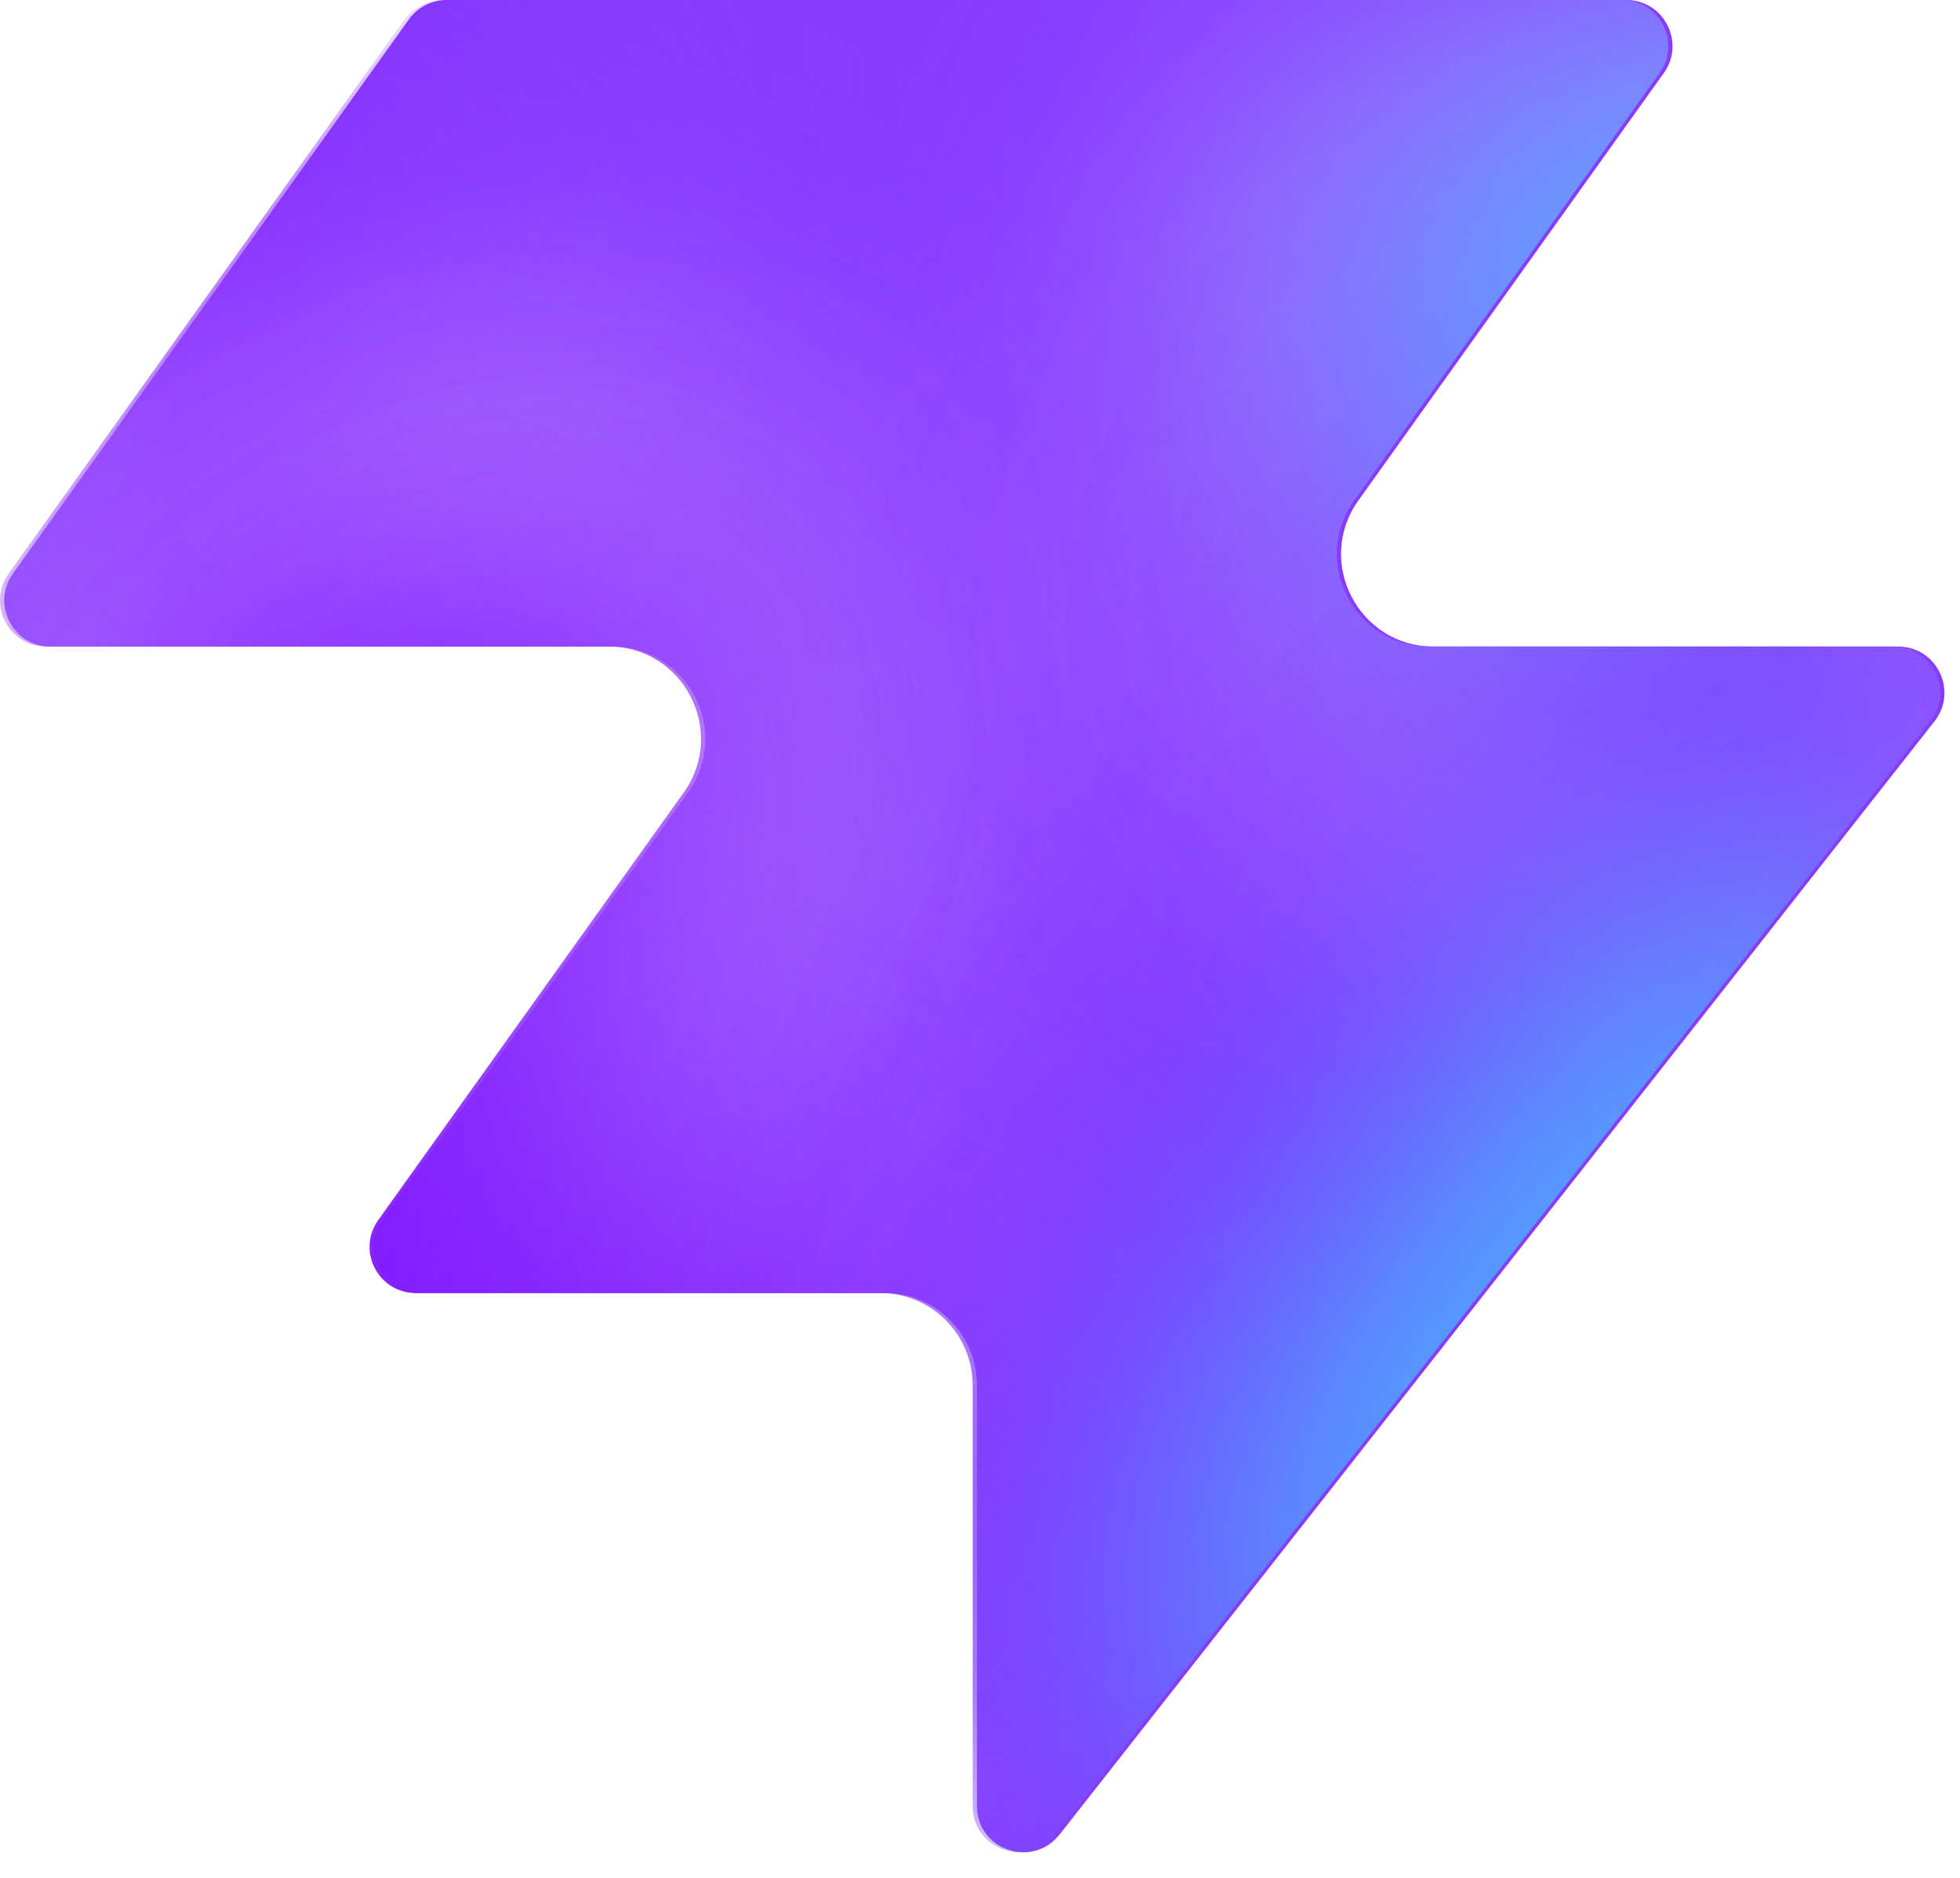
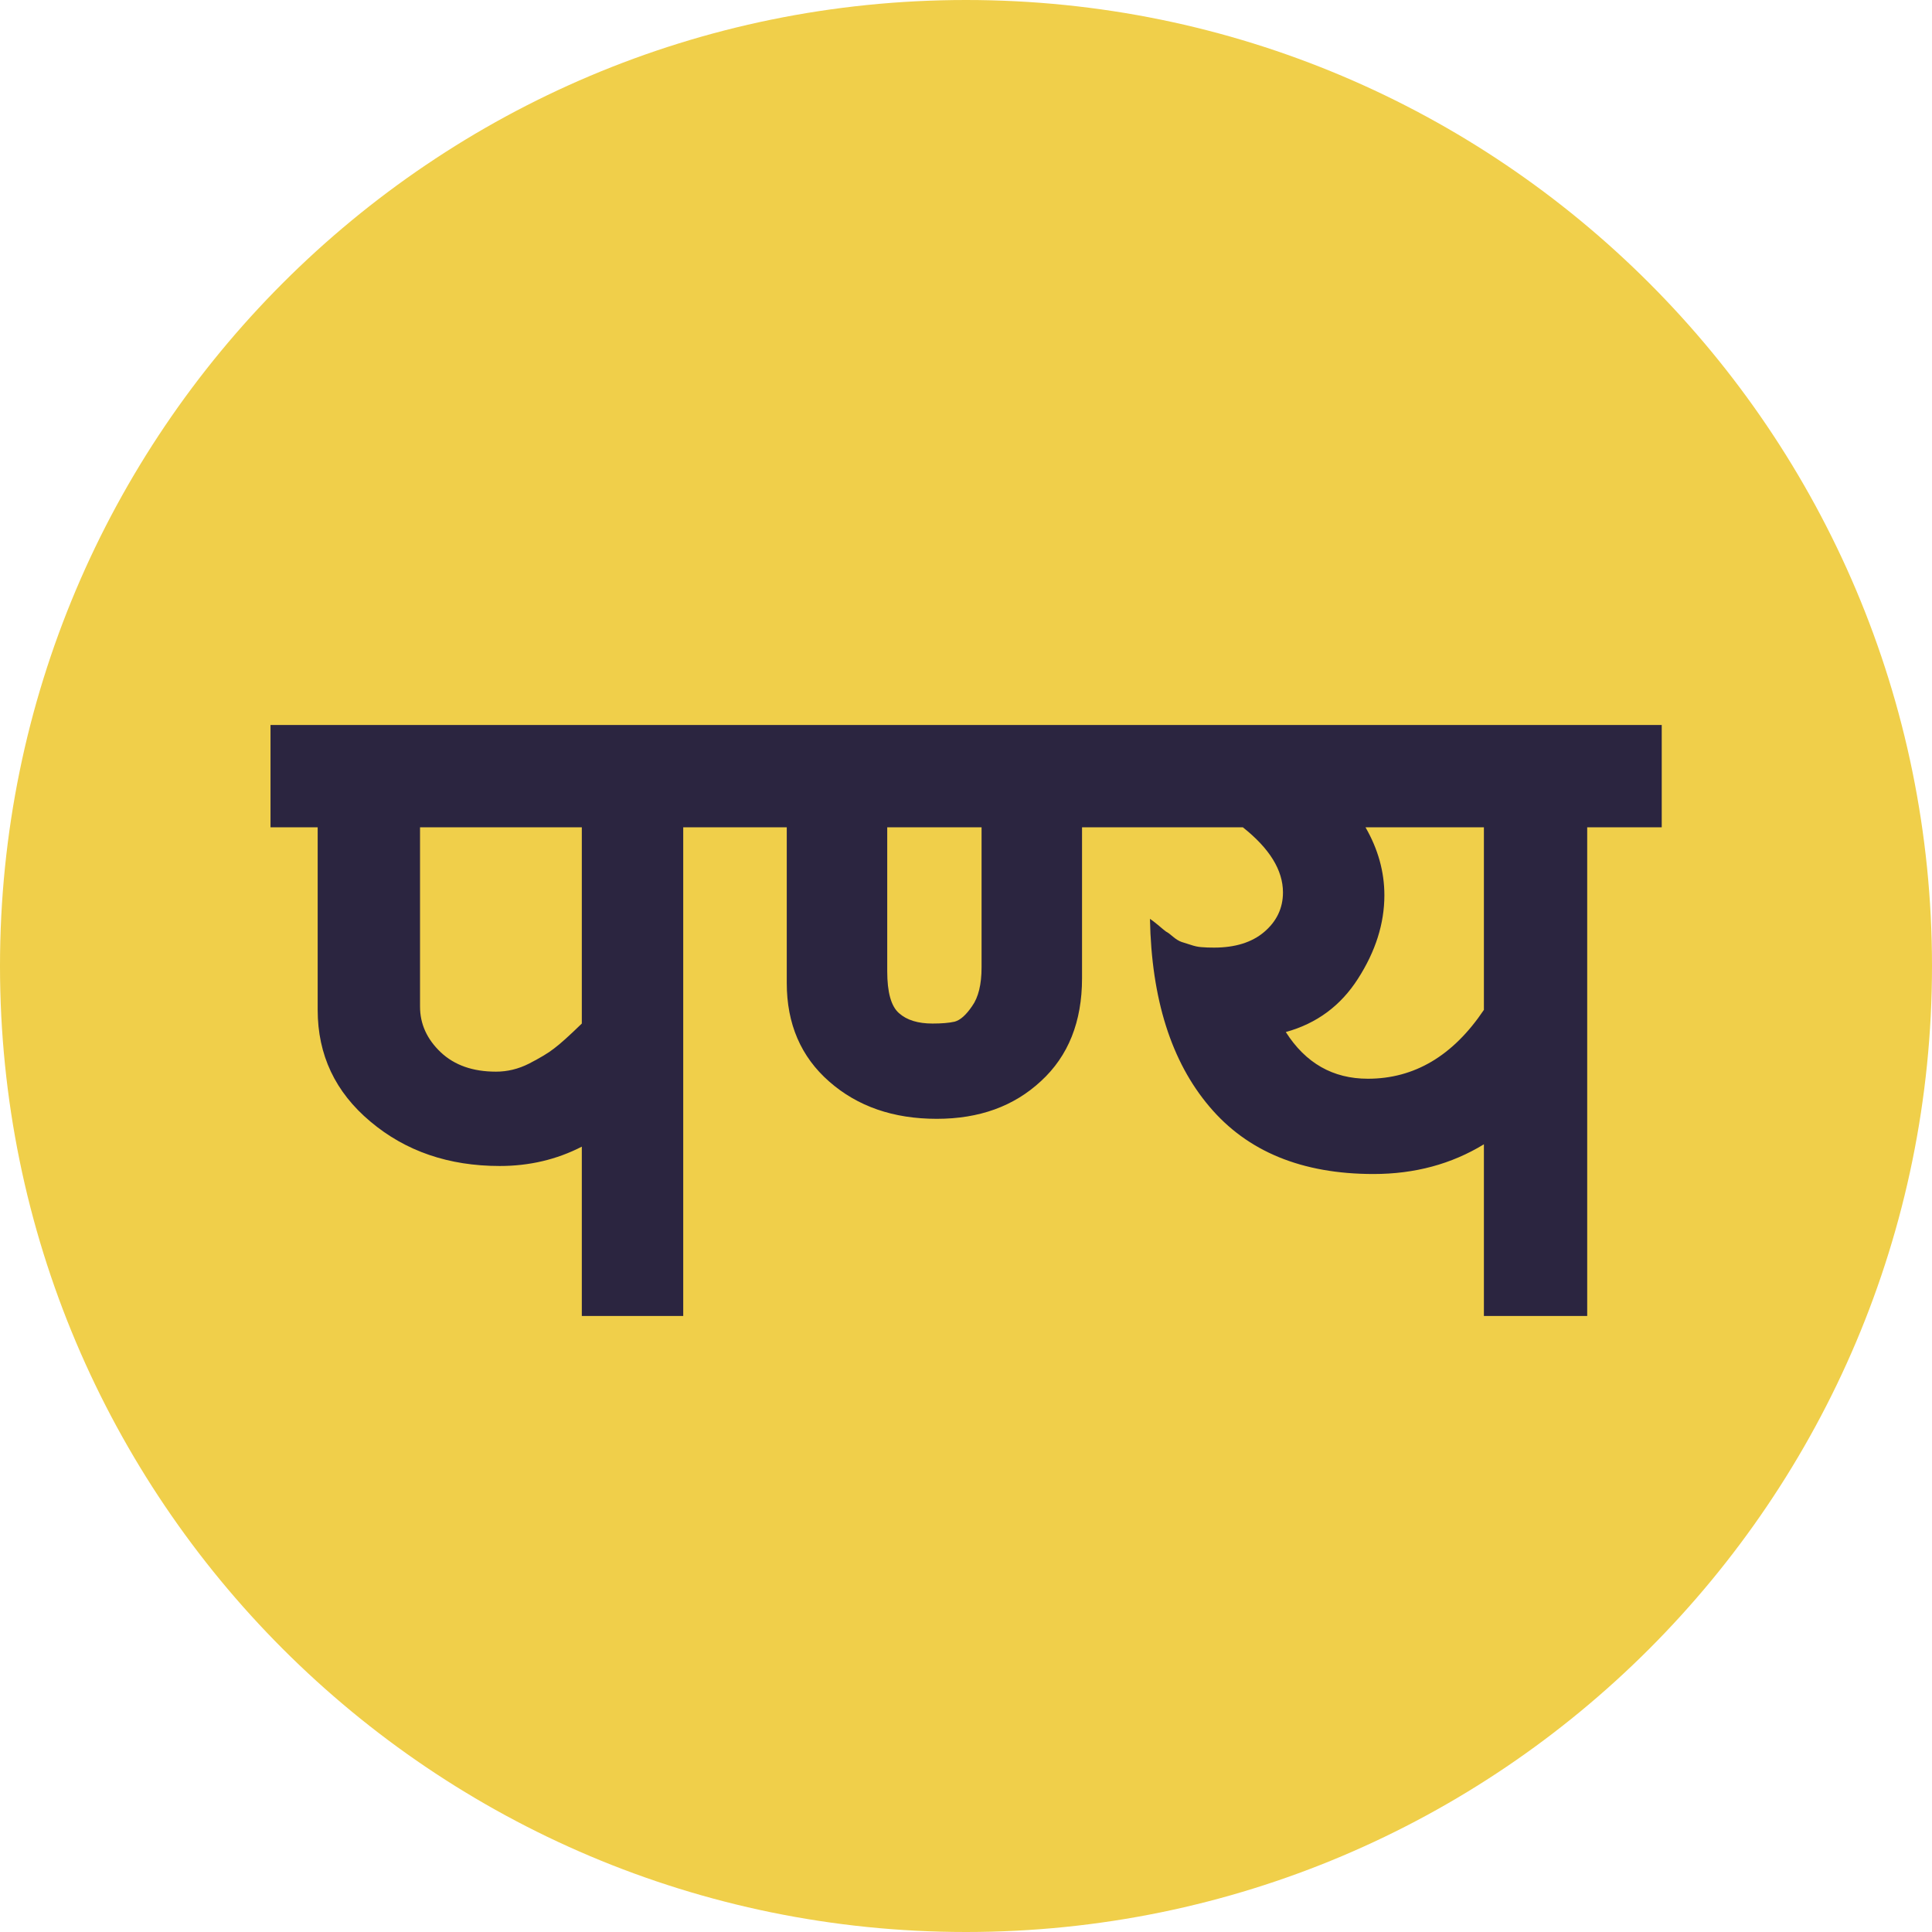
- <svg xmlns="http://www.w3.org/2000/svg" width="48" height="46" fill="none" viewBox="0 0 48 46">
-   <path fill="#863bff" d="M25.946 44.938c-.664.845-2.021.375-2.021-.698V33.937a2.26 2.26 0 0 0-2.262-2.262H10.287c-.92 0-1.456-1.04-.92-1.788l7.48-10.471c1.07-1.497 0-3.578-1.842-3.578H1.237c-.92 0-1.456-1.04-.92-1.788L10.013.474c.214-.297.556-.474.92-.474h28.894c.92 0 1.456 1.04.92 1.788l-7.48 10.471c-1.07 1.498 0 3.579 1.842 3.579h11.377c.943 0 1.473 1.088.89 1.83L25.947 44.94z" style="fill:#863bff;fill:color(display-p3 .525 .23 1);fill-opacity:1" />
-   <mask id="a" width="48" height="46" x="0" y="0" maskUnits="userSpaceOnUse" style="mask-type:alpha">
-     <path fill="#000" d="M25.842 44.938c-.664.844-2.021.375-2.021-.698V33.937a2.26 2.26 0 0 0-2.262-2.262H10.183c-.92 0-1.456-1.04-.92-1.788l7.48-10.471c1.07-1.498 0-3.579-1.842-3.579H1.133c-.92 0-1.456-1.04-.92-1.787L9.91.473c.214-.297.556-.474.92-.474h28.894c.92 0 1.456 1.04.92 1.788l-7.48 10.471c-1.07 1.498 0 3.578 1.842 3.578h11.377c.943 0 1.473 1.088.89 1.832L25.843 44.94z" style="fill:#000;fill-opacity:1" />
-   </mask>
-   <g mask="url(#a)">
-     <g filter="url(#b)">
-       <ellipse cx="5.508" cy="14.704" fill="#ede6ff" rx="5.508" ry="14.704" style="fill:#ede6ff;fill:color(display-p3 .927 .903 1);fill-opacity:1" transform="matrix(.00324 1 1 -.00324 -4.47 31.516)" />
-     </g>
-     <g filter="url(#c)">
-       <ellipse cx="10.399" cy="29.851" fill="#ede6ff" rx="10.399" ry="29.851" style="fill:#ede6ff;fill:color(display-p3 .927 .903 1);fill-opacity:1" transform="matrix(.00324 1 1 -.00324 -39.328 7.883)" />
-     </g>
-     <g filter="url(#d)">
-       <ellipse cx="5.508" cy="30.487" fill="#7e14ff" rx="5.508" ry="30.487" style="fill:#7e14ff;fill:color(display-p3 .492 .077 1);fill-opacity:1" transform="rotate(89.814 -25.913 -14.639)scale(1 -1)" />
-     </g>
-     <g filter="url(#e)">
-       <ellipse cx="5.508" cy="30.599" fill="#7e14ff" rx="5.508" ry="30.599" style="fill:#7e14ff;fill:color(display-p3 .492 .077 1);fill-opacity:1" transform="rotate(89.814 -32.644 -3.334)scale(1 -1)" />
-     </g>
-     <g filter="url(#f)">
-       <ellipse cx="5.508" cy="30.599" fill="#7e14ff" rx="5.508" ry="30.599" style="fill:#7e14ff;fill:color(display-p3 .492 .077 1);fill-opacity:1" transform="matrix(.00324 1 1 -.00324 -34.34 30.47)" />
-     </g>
-     <g filter="url(#g)">
-       <ellipse cx="14.072" cy="22.078" fill="#ede6ff" rx="14.072" ry="22.078" style="fill:#ede6ff;fill:color(display-p3 .927 .903 1);fill-opacity:1" transform="rotate(93.35 24.506 48.493)scale(-1 1)" />
-     </g>
-     <g filter="url(#h)">
-       <ellipse cx="3.47" cy="21.501" fill="#7e14ff" rx="3.47" ry="21.501" style="fill:#7e14ff;fill:color(display-p3 .492 .077 1);fill-opacity:1" transform="rotate(89.009 28.708 47.59)scale(-1 1)" />
-     </g>
-     <g filter="url(#i)">
-       <ellipse cx="3.47" cy="21.501" fill="#7e14ff" rx="3.47" ry="21.501" style="fill:#7e14ff;fill:color(display-p3 .492 .077 1);fill-opacity:1" transform="rotate(89.009 28.708 47.59)scale(-1 1)" />
-     </g>
-     <g filter="url(#j)">
-       <ellipse cx=".387" cy="8.972" fill="#7e14ff" rx="4.407" ry="29.108" style="fill:#7e14ff;fill:color(display-p3 .492 .077 1);fill-opacity:1" transform="rotate(39.51 .387 8.972)" />
-     </g>
-     <g filter="url(#k)">
-       <ellipse cx="47.523" cy="-6.092" fill="#7e14ff" rx="4.407" ry="29.108" style="fill:#7e14ff;fill:color(display-p3 .492 .077 1);fill-opacity:1" transform="rotate(37.892 47.523 -6.092)" />
-     </g>
-     <g filter="url(#l)">
-       <ellipse cx="41.412" cy="6.333" fill="#47bfff" rx="5.971" ry="9.665" style="fill:#47bfff;fill:color(display-p3 .28 .748 1);fill-opacity:1" transform="rotate(37.892 41.412 6.333)" />
-     </g>
-     <g filter="url(#m)">
-       <ellipse cx="-1.879" cy="38.332" fill="#7e14ff" rx="4.407" ry="29.108" style="fill:#7e14ff;fill:color(display-p3 .492 .077 1);fill-opacity:1" transform="rotate(37.892 -1.88 38.332)" />
-     </g>
-     <g filter="url(#n)">
-       <ellipse cx="-1.879" cy="38.332" fill="#7e14ff" rx="4.407" ry="29.108" style="fill:#7e14ff;fill:color(display-p3 .492 .077 1);fill-opacity:1" transform="rotate(37.892 -1.88 38.332)" />
-     </g>
-     <g filter="url(#o)">
-       <ellipse cx="35.651" cy="29.907" fill="#7e14ff" rx="4.407" ry="29.108" style="fill:#7e14ff;fill:color(display-p3 .492 .077 1);fill-opacity:1" transform="rotate(37.892 35.651 29.907)" />
-     </g>
-     <g filter="url(#p)">
-       <ellipse cx="38.418" cy="32.4" fill="#47bfff" rx="5.971" ry="15.297" style="fill:#47bfff;fill:color(display-p3 .28 .748 1);fill-opacity:1" transform="rotate(37.892 38.418 32.4)" />
-     </g>
-   </g>
-   <defs>
-     <filter id="b" width="60.045" height="41.654" x="-19.77" y="16.149" color-interpolation-filters="sRGB" filterUnits="userSpaceOnUse">
-       <feFlood flood-opacity="0" result="BackgroundImageFix" />
-       <feBlend in="SourceGraphic" in2="BackgroundImageFix" result="shape" />
-       <feGaussianBlur result="effect1_foregroundBlur_2002_17158" stdDeviation="7.659" />
-     </filter>
-     <filter id="c" width="90.34" height="51.437" x="-54.613" y="-7.533" color-interpolation-filters="sRGB" filterUnits="userSpaceOnUse">
-       <feFlood flood-opacity="0" result="BackgroundImageFix" />
-       <feBlend in="SourceGraphic" in2="BackgroundImageFix" result="shape" />
-       <feGaussianBlur result="effect1_foregroundBlur_2002_17158" stdDeviation="7.659" />
-     </filter>
-     <filter id="d" width="79.355" height="29.4" x="-49.64" y="2.03" color-interpolation-filters="sRGB" filterUnits="userSpaceOnUse">
-       <feFlood flood-opacity="0" result="BackgroundImageFix" />
-       <feBlend in="SourceGraphic" in2="BackgroundImageFix" result="shape" />
-       <feGaussianBlur result="effect1_foregroundBlur_2002_17158" stdDeviation="4.596" />
-     </filter>
-     <filter id="e" width="79.579" height="29.4" x="-45.045" y="20.029" color-interpolation-filters="sRGB" filterUnits="userSpaceOnUse">
-       <feFlood flood-opacity="0" result="BackgroundImageFix" />
-       <feBlend in="SourceGraphic" in2="BackgroundImageFix" result="shape" />
-       <feGaussianBlur result="effect1_foregroundBlur_2002_17158" stdDeviation="4.596" />
-     </filter>
-     <filter id="f" width="79.579" height="29.4" x="-43.513" y="21.178" color-interpolation-filters="sRGB" filterUnits="userSpaceOnUse">
-       <feFlood flood-opacity="0" result="BackgroundImageFix" />
-       <feBlend in="SourceGraphic" in2="BackgroundImageFix" result="shape" />
-       <feGaussianBlur result="effect1_foregroundBlur_2002_17158" stdDeviation="4.596" />
-     </filter>
-     <filter id="g" width="74.749" height="58.852" x="15.756" y="-17.901" color-interpolation-filters="sRGB" filterUnits="userSpaceOnUse">
-       <feFlood flood-opacity="0" result="BackgroundImageFix" />
-       <feBlend in="SourceGraphic" in2="BackgroundImageFix" result="shape" />
-       <feGaussianBlur result="effect1_foregroundBlur_2002_17158" stdDeviation="7.659" />
-     </filter>
-     <filter id="h" width="61.377" height="25.362" x="23.548" y="2.284" color-interpolation-filters="sRGB" filterUnits="userSpaceOnUse">
-       <feFlood flood-opacity="0" result="BackgroundImageFix" />
-       <feBlend in="SourceGraphic" in2="BackgroundImageFix" result="shape" />
-       <feGaussianBlur result="effect1_foregroundBlur_2002_17158" stdDeviation="4.596" />
-     </filter>
-     <filter id="i" width="61.377" height="25.362" x="23.548" y="2.284" color-interpolation-filters="sRGB" filterUnits="userSpaceOnUse">
-       <feFlood flood-opacity="0" result="BackgroundImageFix" />
-       <feBlend in="SourceGraphic" in2="BackgroundImageFix" result="shape" />
-       <feGaussianBlur result="effect1_foregroundBlur_2002_17158" stdDeviation="4.596" />
-     </filter>
-     <filter id="j" width="56.045" height="63.649" x="-27.636" y="-22.853" color-interpolation-filters="sRGB" filterUnits="userSpaceOnUse">
-       <feFlood flood-opacity="0" result="BackgroundImageFix" />
-       <feBlend in="SourceGraphic" in2="BackgroundImageFix" result="shape" />
-       <feGaussianBlur result="effect1_foregroundBlur_2002_17158" stdDeviation="4.596" />
-     </filter>
-     <filter id="k" width="54.814" height="64.646" x="20.116" y="-38.415" color-interpolation-filters="sRGB" filterUnits="userSpaceOnUse">
-       <feFlood flood-opacity="0" result="BackgroundImageFix" />
-       <feBlend in="SourceGraphic" in2="BackgroundImageFix" result="shape" />
-       <feGaussianBlur result="effect1_foregroundBlur_2002_17158" stdDeviation="4.596" />
-     </filter>
-     <filter id="l" width="33.541" height="35.313" x="24.641" y="-11.323" color-interpolation-filters="sRGB" filterUnits="userSpaceOnUse">
-       <feFlood flood-opacity="0" result="BackgroundImageFix" />
-       <feBlend in="SourceGraphic" in2="BackgroundImageFix" result="shape" />
-       <feGaussianBlur result="effect1_foregroundBlur_2002_17158" stdDeviation="4.596" />
-     </filter>
-     <filter id="m" width="54.814" height="64.646" x="-29.286" y="6.009" color-interpolation-filters="sRGB" filterUnits="userSpaceOnUse">
-       <feFlood flood-opacity="0" result="BackgroundImageFix" />
-       <feBlend in="SourceGraphic" in2="BackgroundImageFix" result="shape" />
-       <feGaussianBlur result="effect1_foregroundBlur_2002_17158" stdDeviation="4.596" />
-     </filter>
-     <filter id="n" width="54.814" height="64.646" x="-29.286" y="6.009" color-interpolation-filters="sRGB" filterUnits="userSpaceOnUse">
-       <feFlood flood-opacity="0" result="BackgroundImageFix" />
-       <feBlend in="SourceGraphic" in2="BackgroundImageFix" result="shape" />
-       <feGaussianBlur result="effect1_foregroundBlur_2002_17158" stdDeviation="4.596" />
-     </filter>
-     <filter id="o" width="54.814" height="64.646" x="8.244" y="-2.416" color-interpolation-filters="sRGB" filterUnits="userSpaceOnUse">
-       <feFlood flood-opacity="0" result="BackgroundImageFix" />
-       <feBlend in="SourceGraphic" in2="BackgroundImageFix" result="shape" />
-       <feGaussianBlur result="effect1_foregroundBlur_2002_17158" stdDeviation="4.596" />
-     </filter>
-     <filter id="p" width="39.409" height="43.623" x="18.713" y="10.588" color-interpolation-filters="sRGB" filterUnits="userSpaceOnUse">
-       <feFlood flood-opacity="0" result="BackgroundImageFix" />
-       <feBlend in="SourceGraphic" in2="BackgroundImageFix" result="shape" />
-       <feGaussianBlur result="effect1_foregroundBlur_2002_17158" stdDeviation="4.596" />
-     </filter>
-   </defs>
+ <svg xmlns="http://www.w3.org/2000/svg" viewBox="0 0 64 64">
+   <circle cx="32" cy="32" r="32" fill="#F0CF4A" />
+   <text x="32" y="43" font-family="'Kalam', cursive, sans-serif" font-size="30" font-weight="700" fill="#2B2540" text-anchor="middle">पण्य</text>
</svg>
